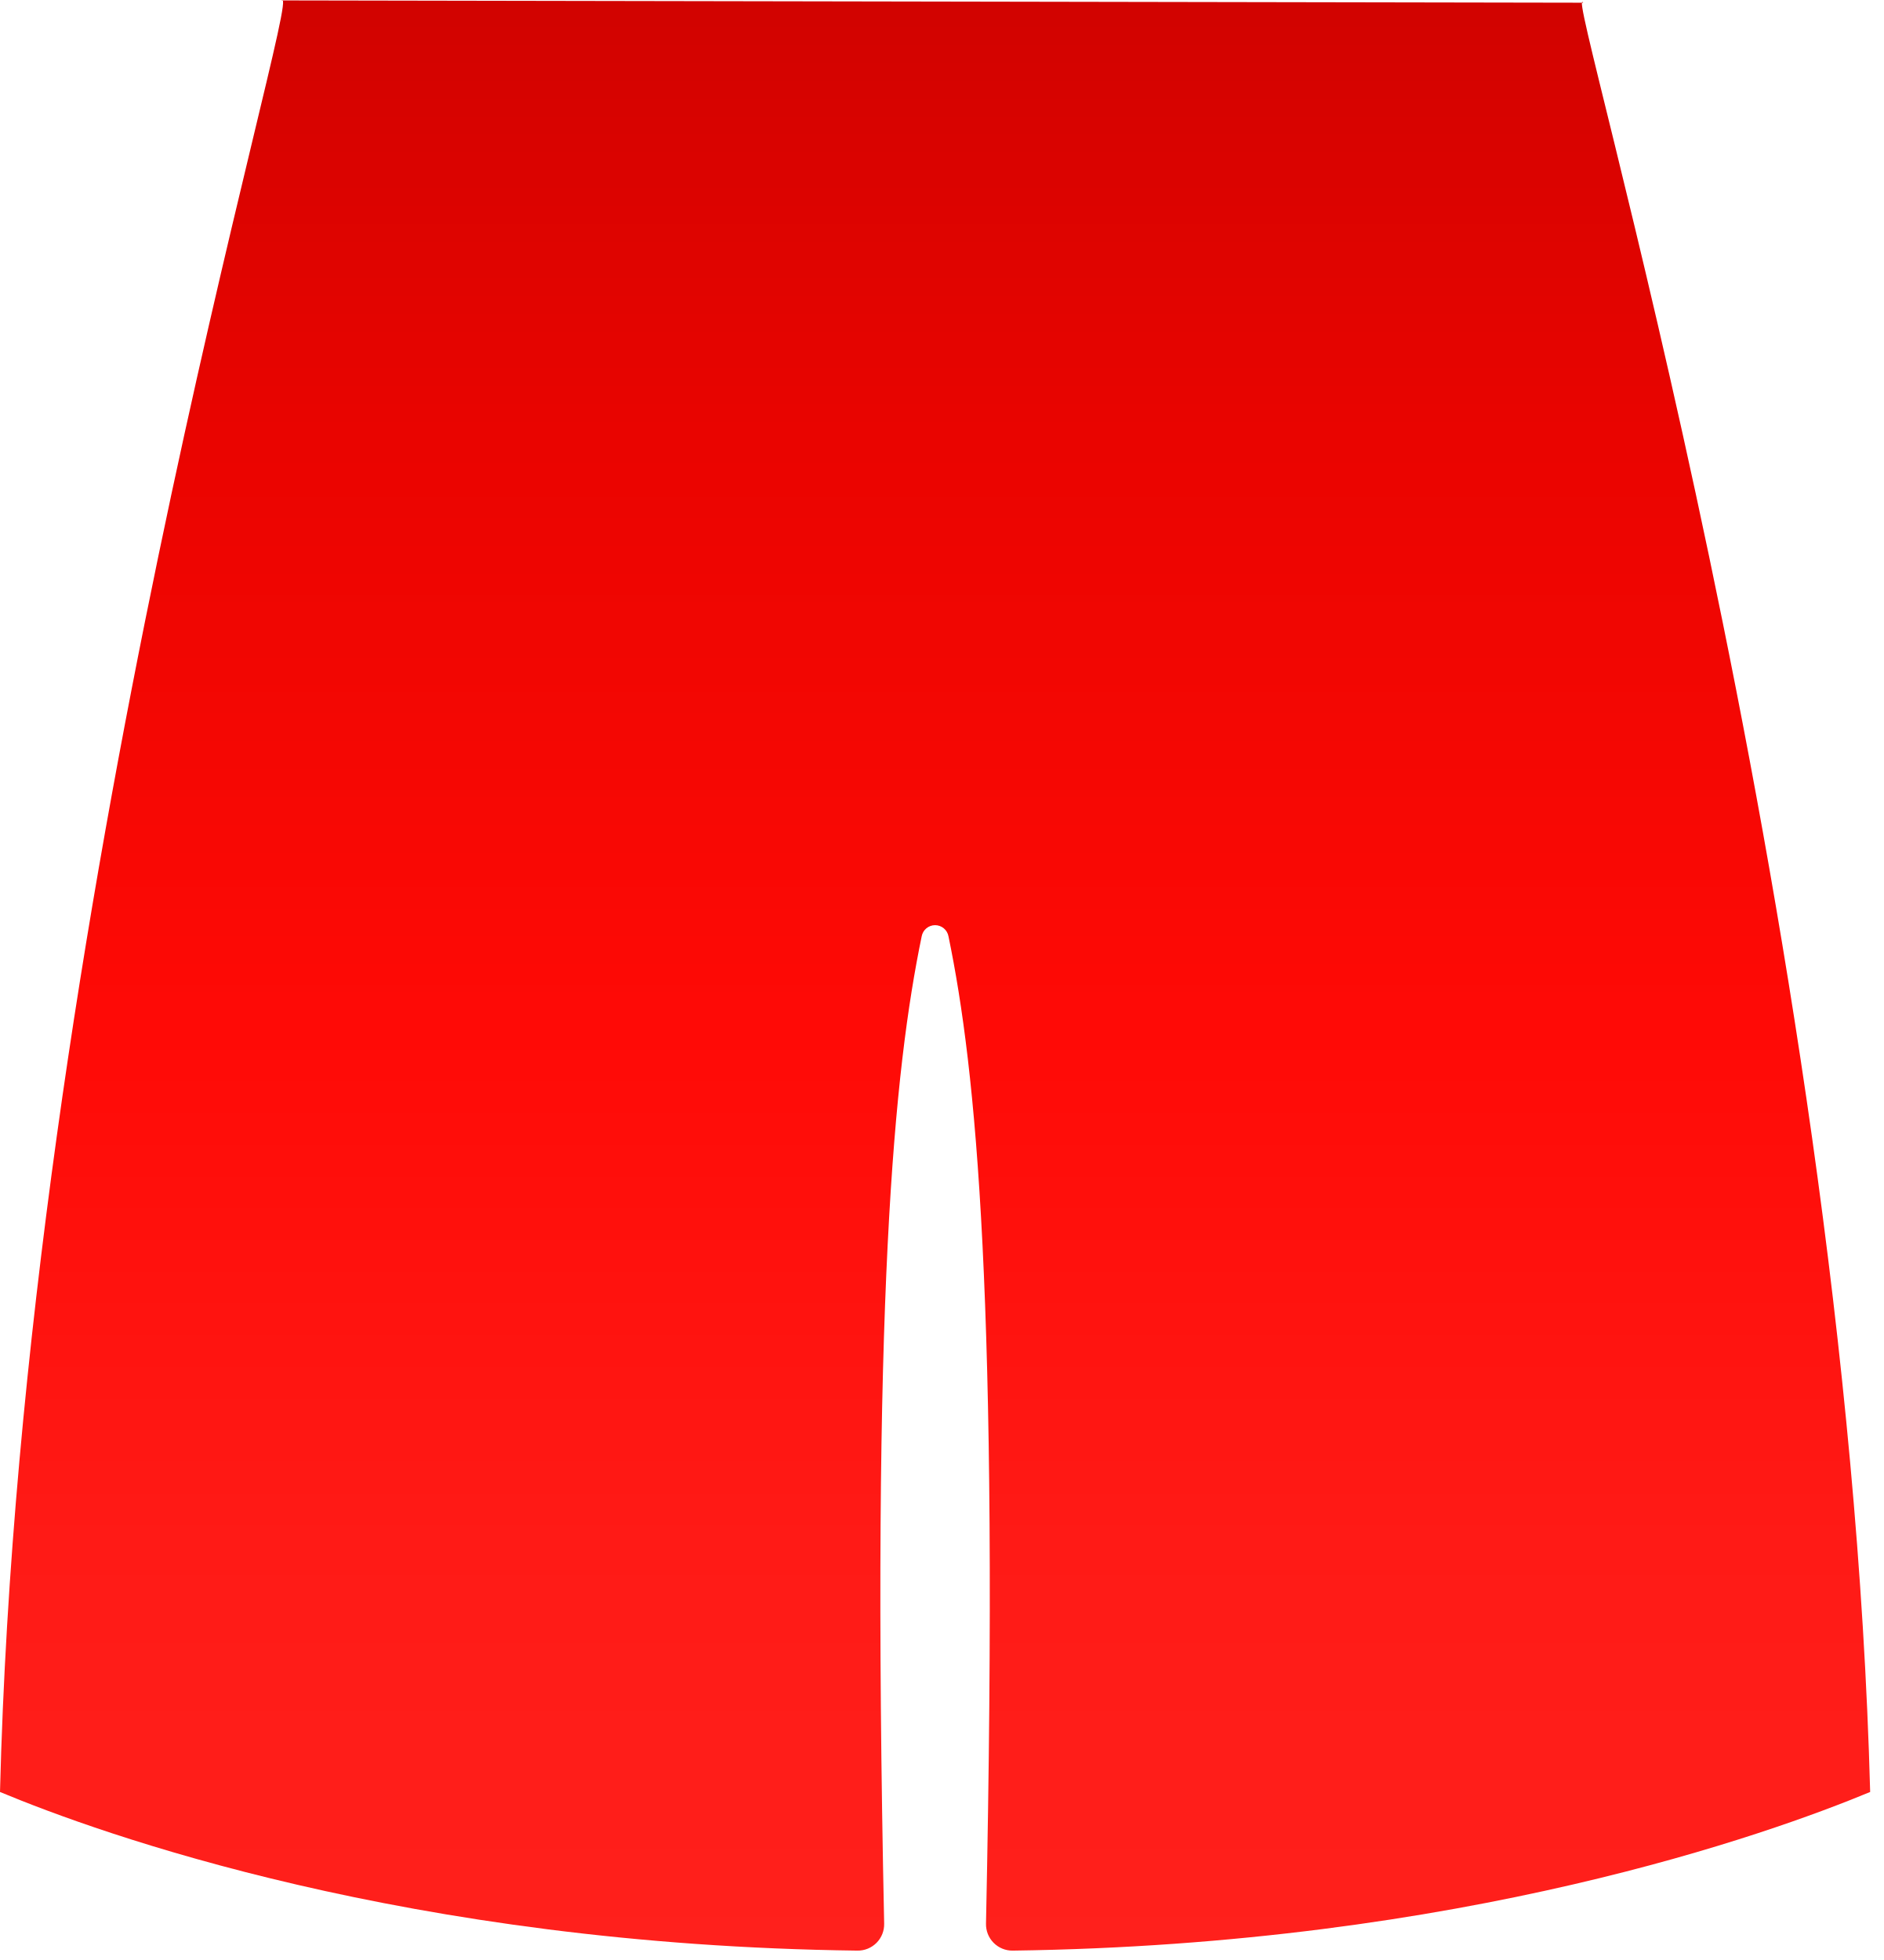
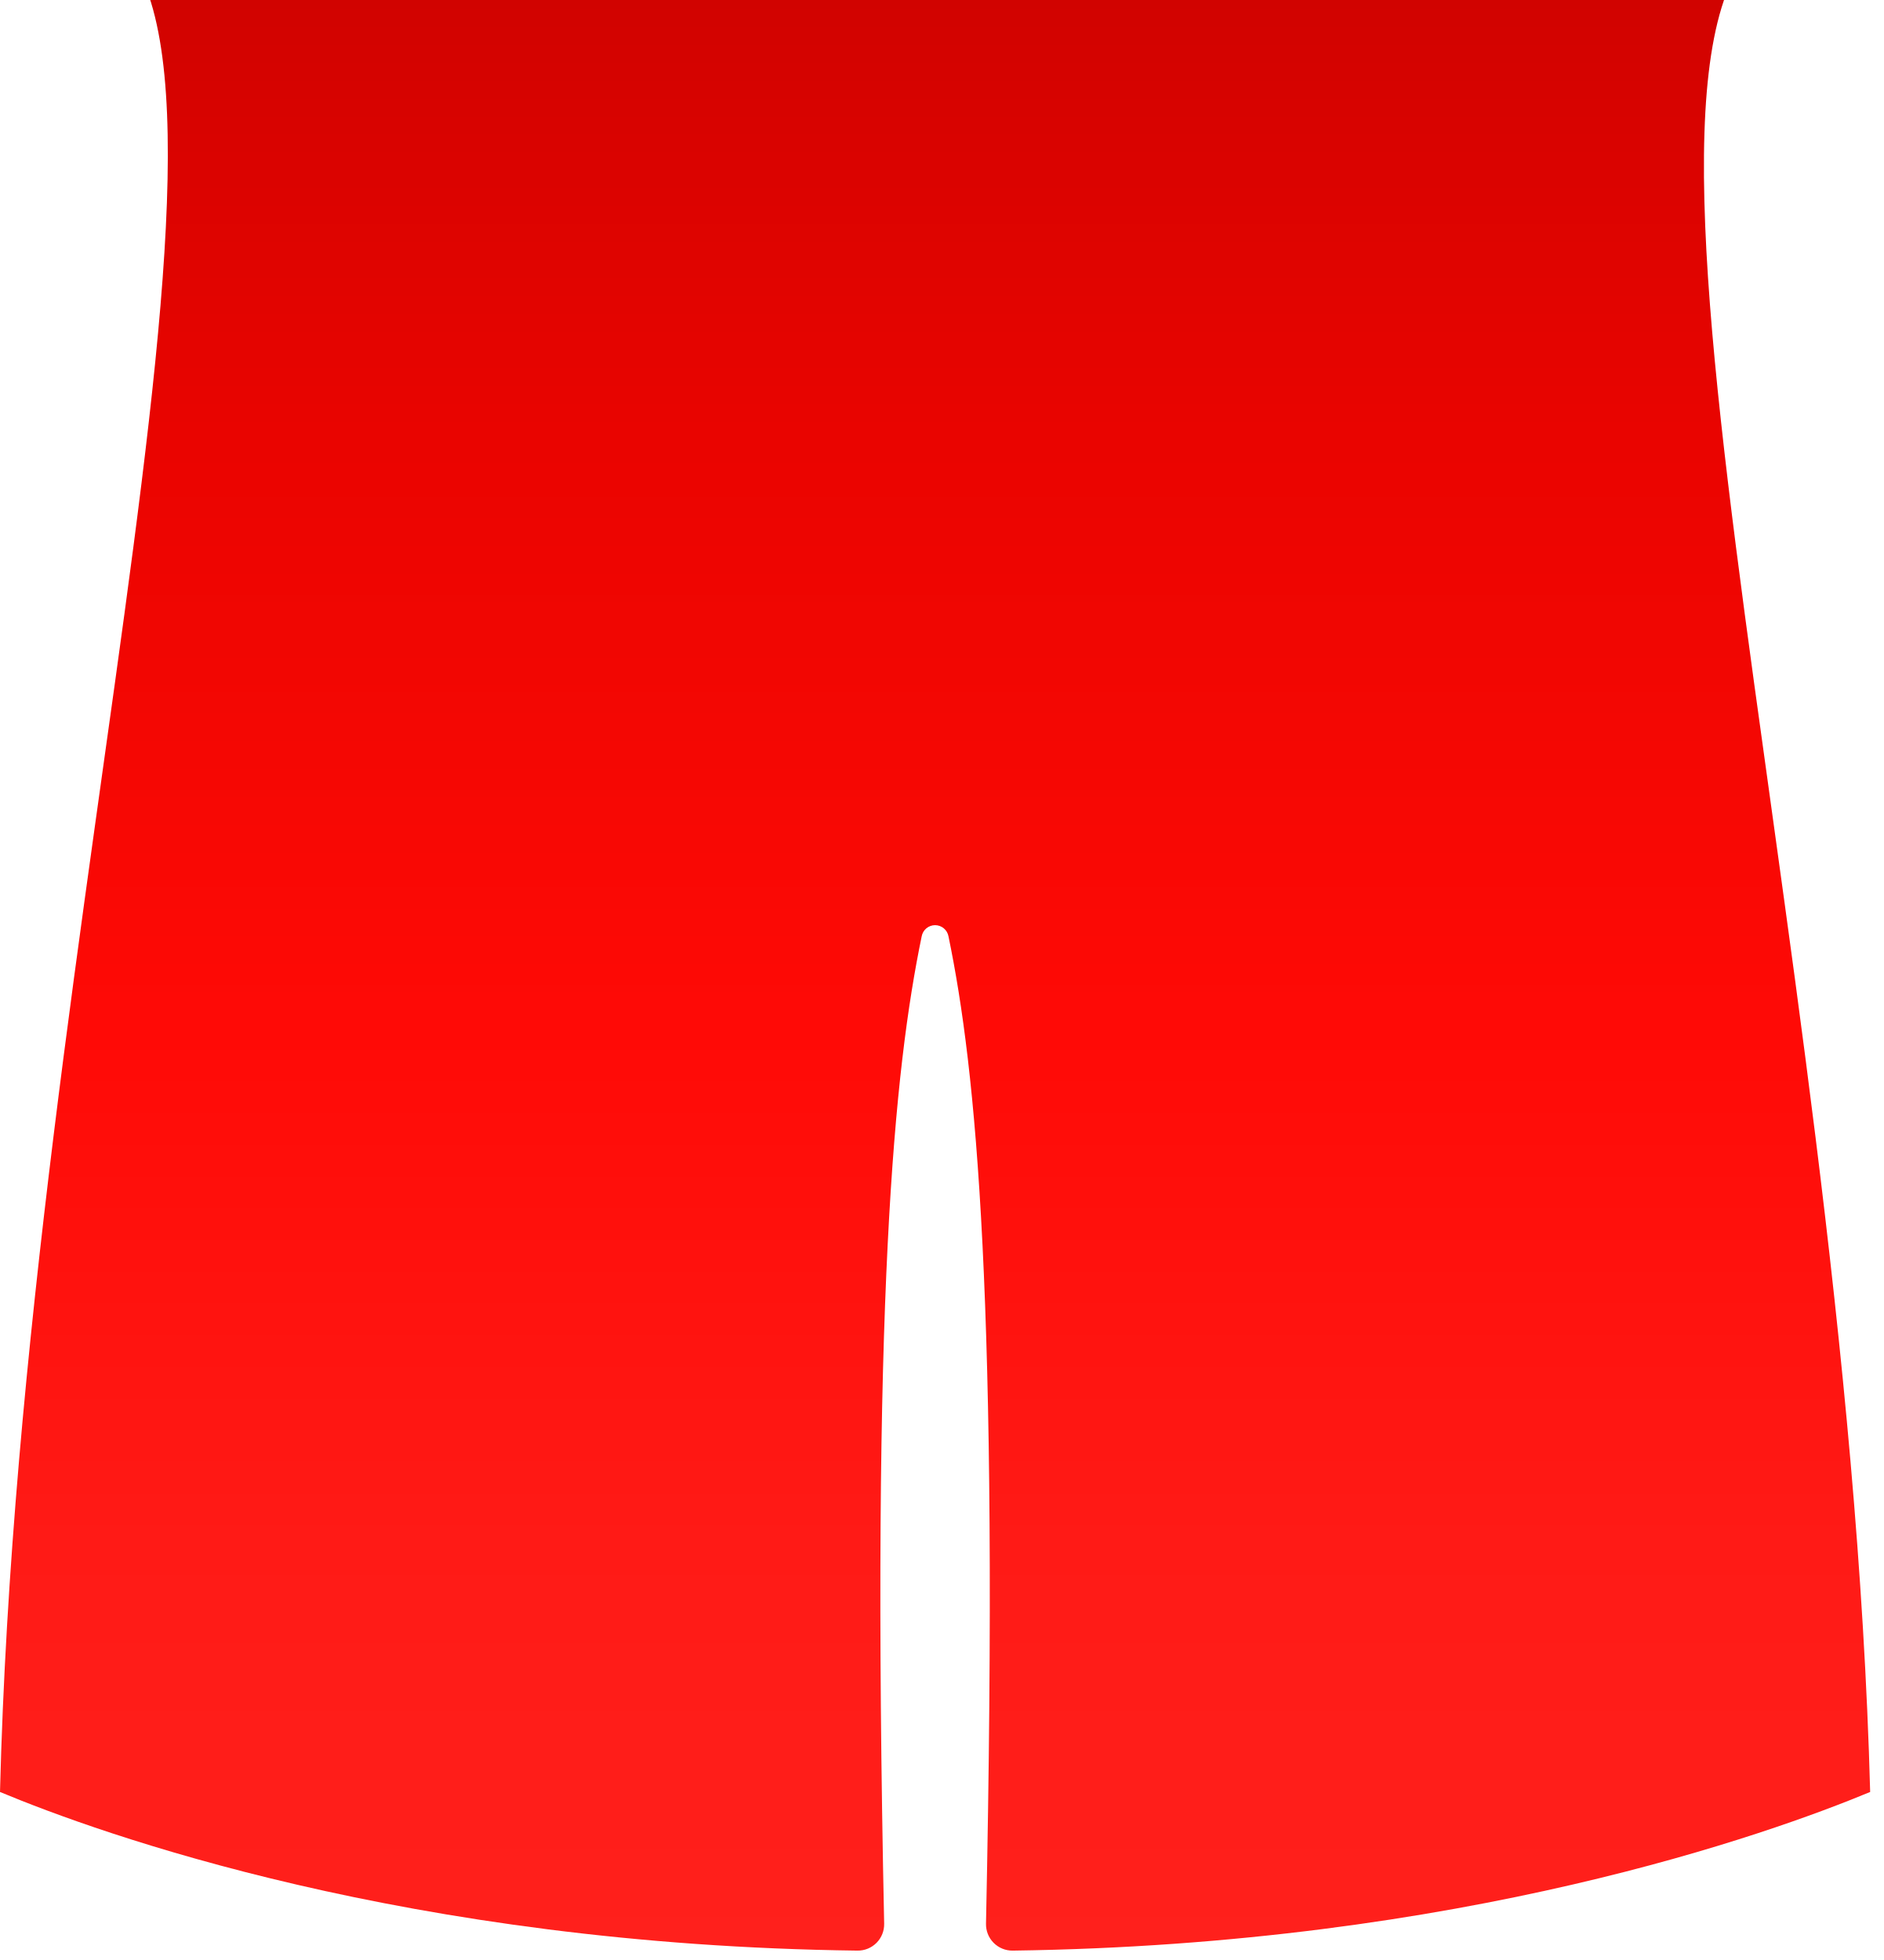
<svg xmlns="http://www.w3.org/2000/svg" width="123" height="128" viewBox="0 0 123 128" fill="none">
-   <path d="M103.39 0.177L18.39 0.027C19.99 -1.463 1.44 59.377 3.05176e-05 117.027C6.5 119.737 26.63 127.027 56 127.387C56.231 127.39 56.46 127.346 56.674 127.258C56.888 127.17 57.081 127.04 57.244 126.876C57.406 126.712 57.534 126.517 57.619 126.302C57.704 126.087 57.745 125.858 57.74 125.627C56.88 84.707 58.39 69.867 60.19 61.147C60.228 60.943 60.336 60.758 60.496 60.625C60.656 60.492 60.857 60.419 61.065 60.419C61.273 60.419 61.474 60.492 61.634 60.625C61.794 60.758 61.902 60.943 61.94 61.147C63.74 69.867 65.25 84.707 64.39 125.627C64.385 125.858 64.426 126.087 64.511 126.302C64.596 126.517 64.724 126.712 64.886 126.876C65.049 127.04 65.243 127.17 65.456 127.258C65.67 127.346 65.899 127.39 66.13 127.387C95.47 126.997 115.6 119.737 122.13 117.027C120.6 59.827 101.87 -1.943 103.39 0.177Z" fill="url(#paint0_linear_127_323)" />
+   <path d="M117.39 -5.0L5.39 -5.0C19.99 -1.463 1.44 59.377 3.05176e-05 117.027C6.5 119.737 26.63 127.027 56 127.387C56.231 127.39 56.46 127.346 56.674 127.258C56.888 127.17 57.081 127.04 57.244 126.876C57.406 126.712 57.534 126.517 57.619 126.302C57.704 126.087 57.745 125.858 57.74 125.627C56.88 84.707 58.39 69.867 60.19 61.147C60.228 60.943 60.336 60.758 60.496 60.625C60.656 60.492 60.857 60.419 61.065 60.419C61.273 60.419 61.474 60.492 61.634 60.625C61.794 60.758 61.902 60.943 61.94 61.147C63.74 69.867 65.25 84.707 64.39 125.627C64.385 125.858 64.426 126.087 64.511 126.302C64.596 126.517 64.724 126.712 64.886 126.876C65.049 127.04 65.243 127.17 65.456 127.258C65.67 127.346 65.899 127.39 66.13 127.387C95.47 126.997 115.6 119.737 122.13 117.027C120.6 59.827 101.87 -1.943 117.39 -5.0Z" fill="url(#paint0_linear_127_323)" />
  <defs>
    <linearGradient id="paint0_linear_127_323" x1="61.04" y1="127.387" x2="61.04" y2="-0.003" gradientUnits="userSpaceOnUse">
      <stop stop-color="#FF201C" />
      <stop offset="0.21" stop-color="#FF1A16" />
      <stop offset="0.47" stop-color="#FF0A06" />
      <stop offset="0.77" stop-color="#EA0400" />
      <stop offset="1" stop-color="#D10300" />
    </linearGradient>
  </defs>
</svg>
